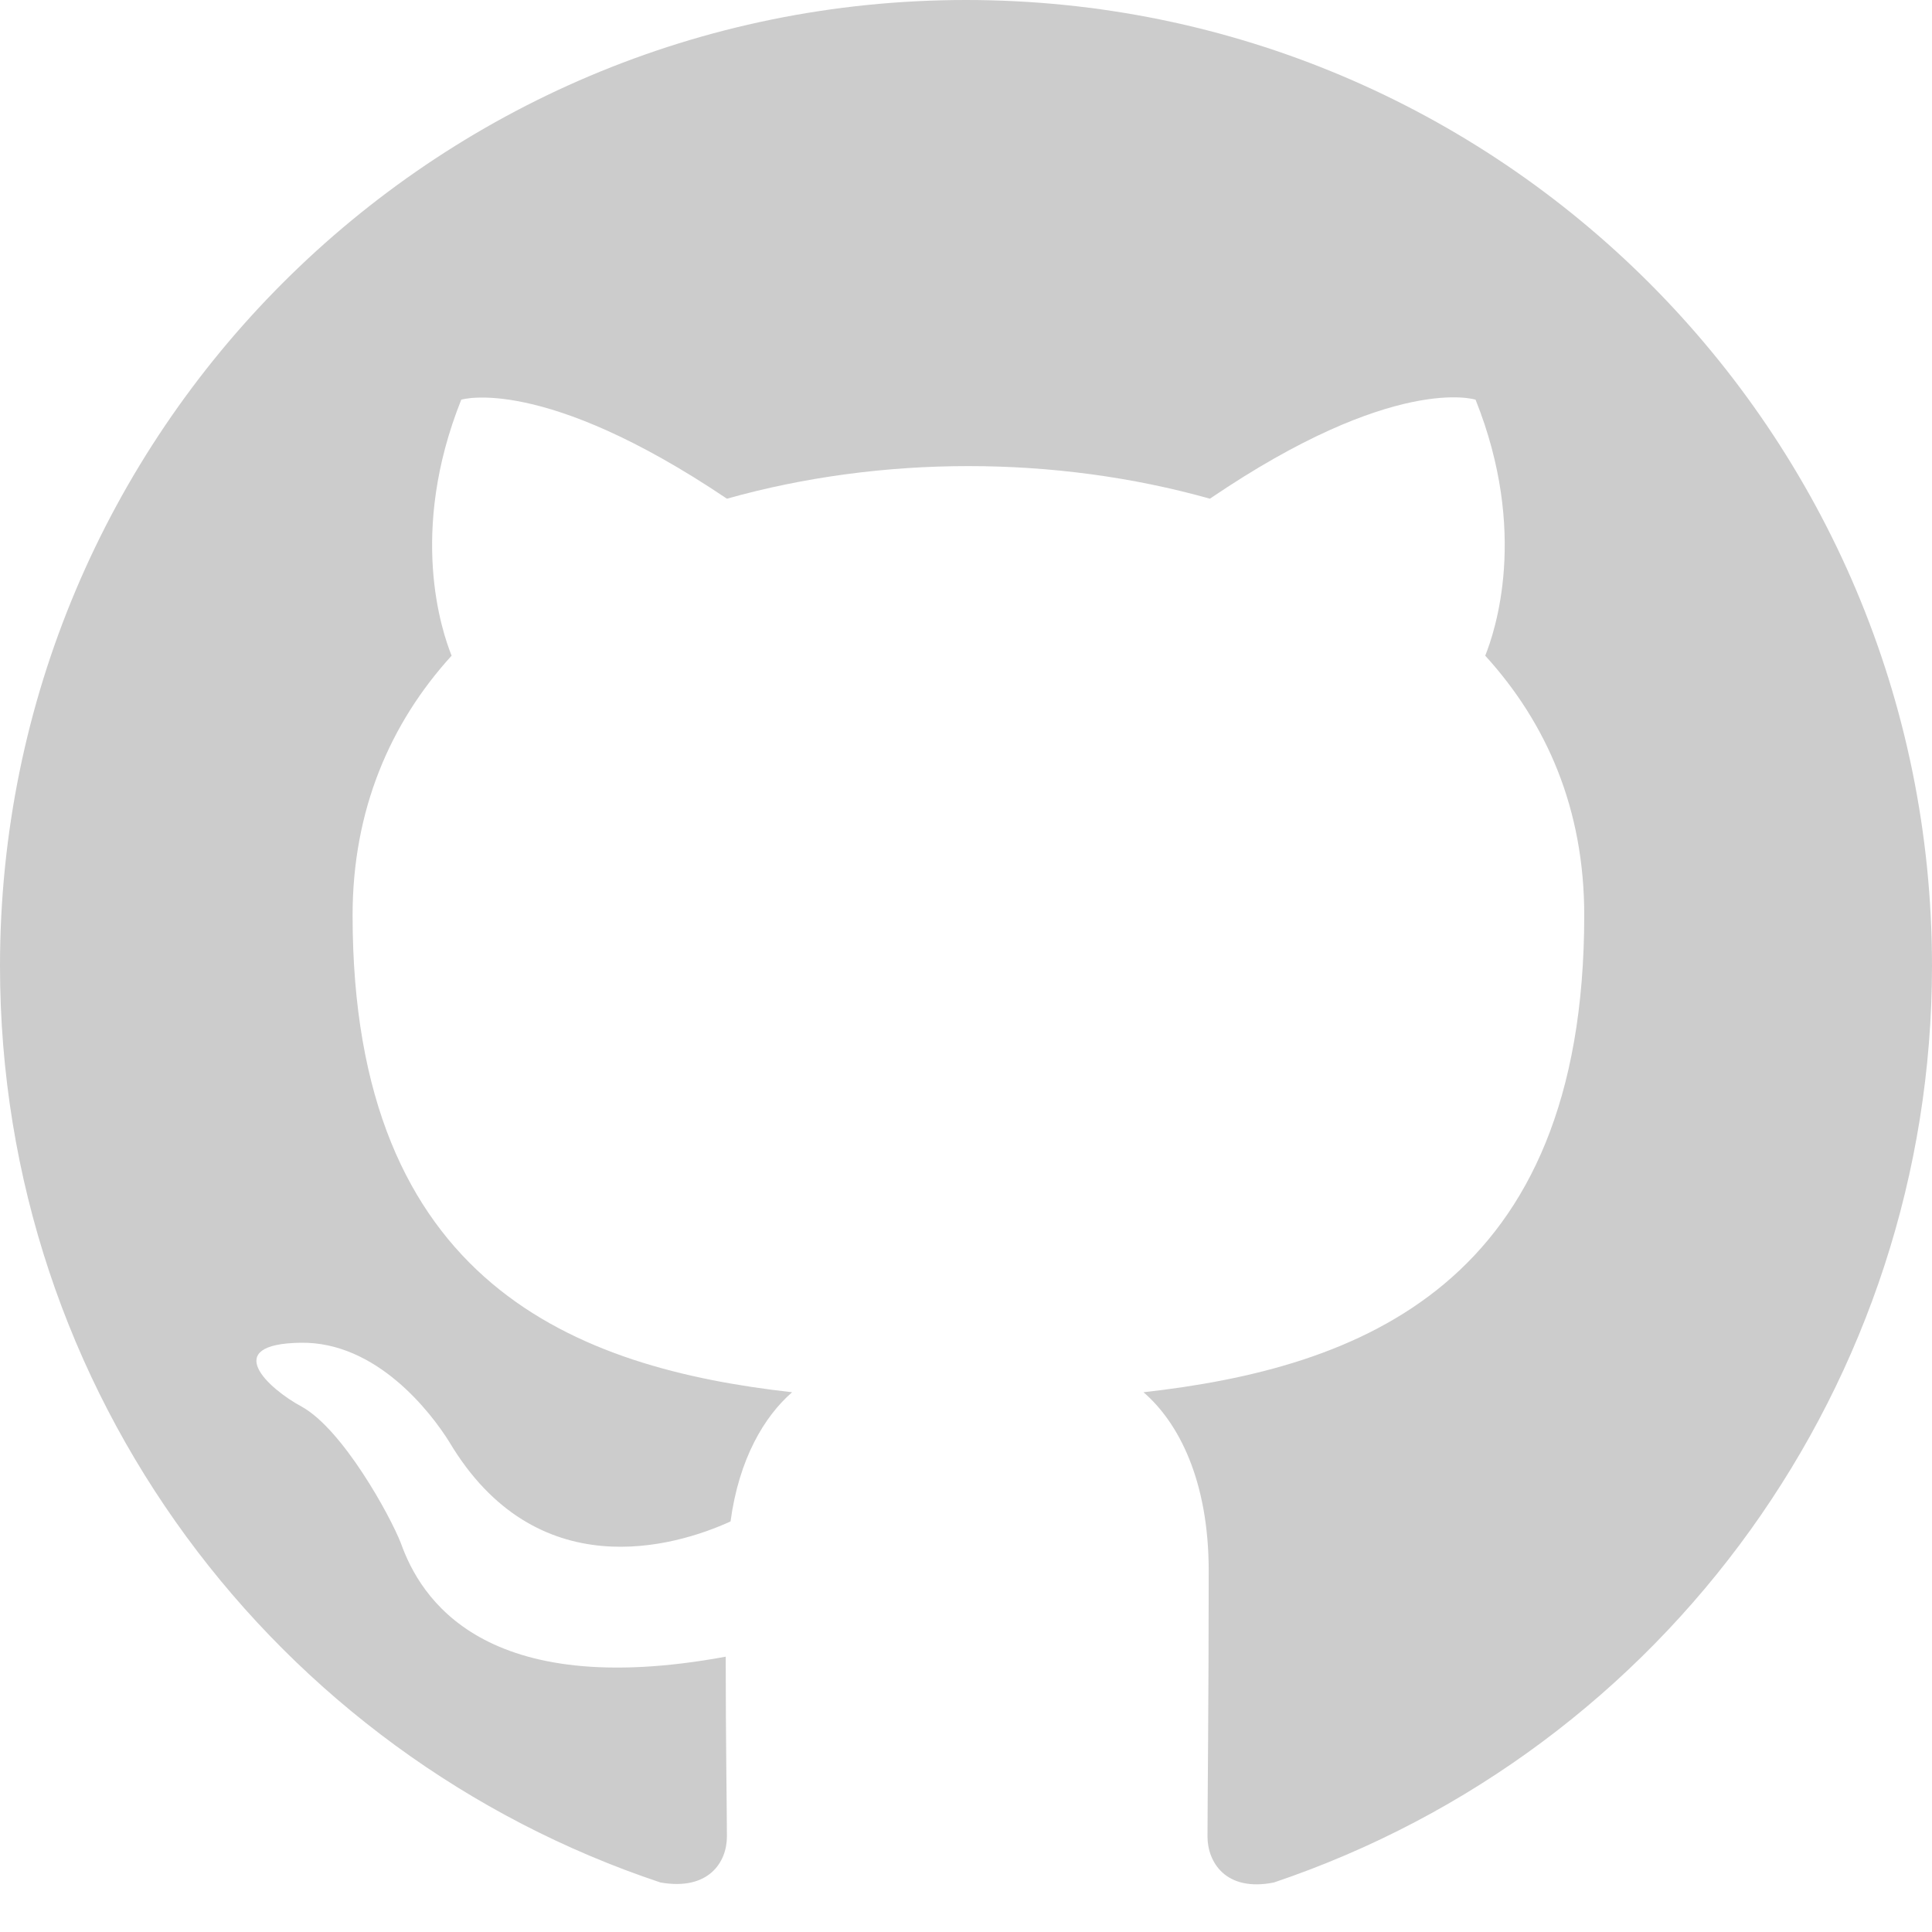
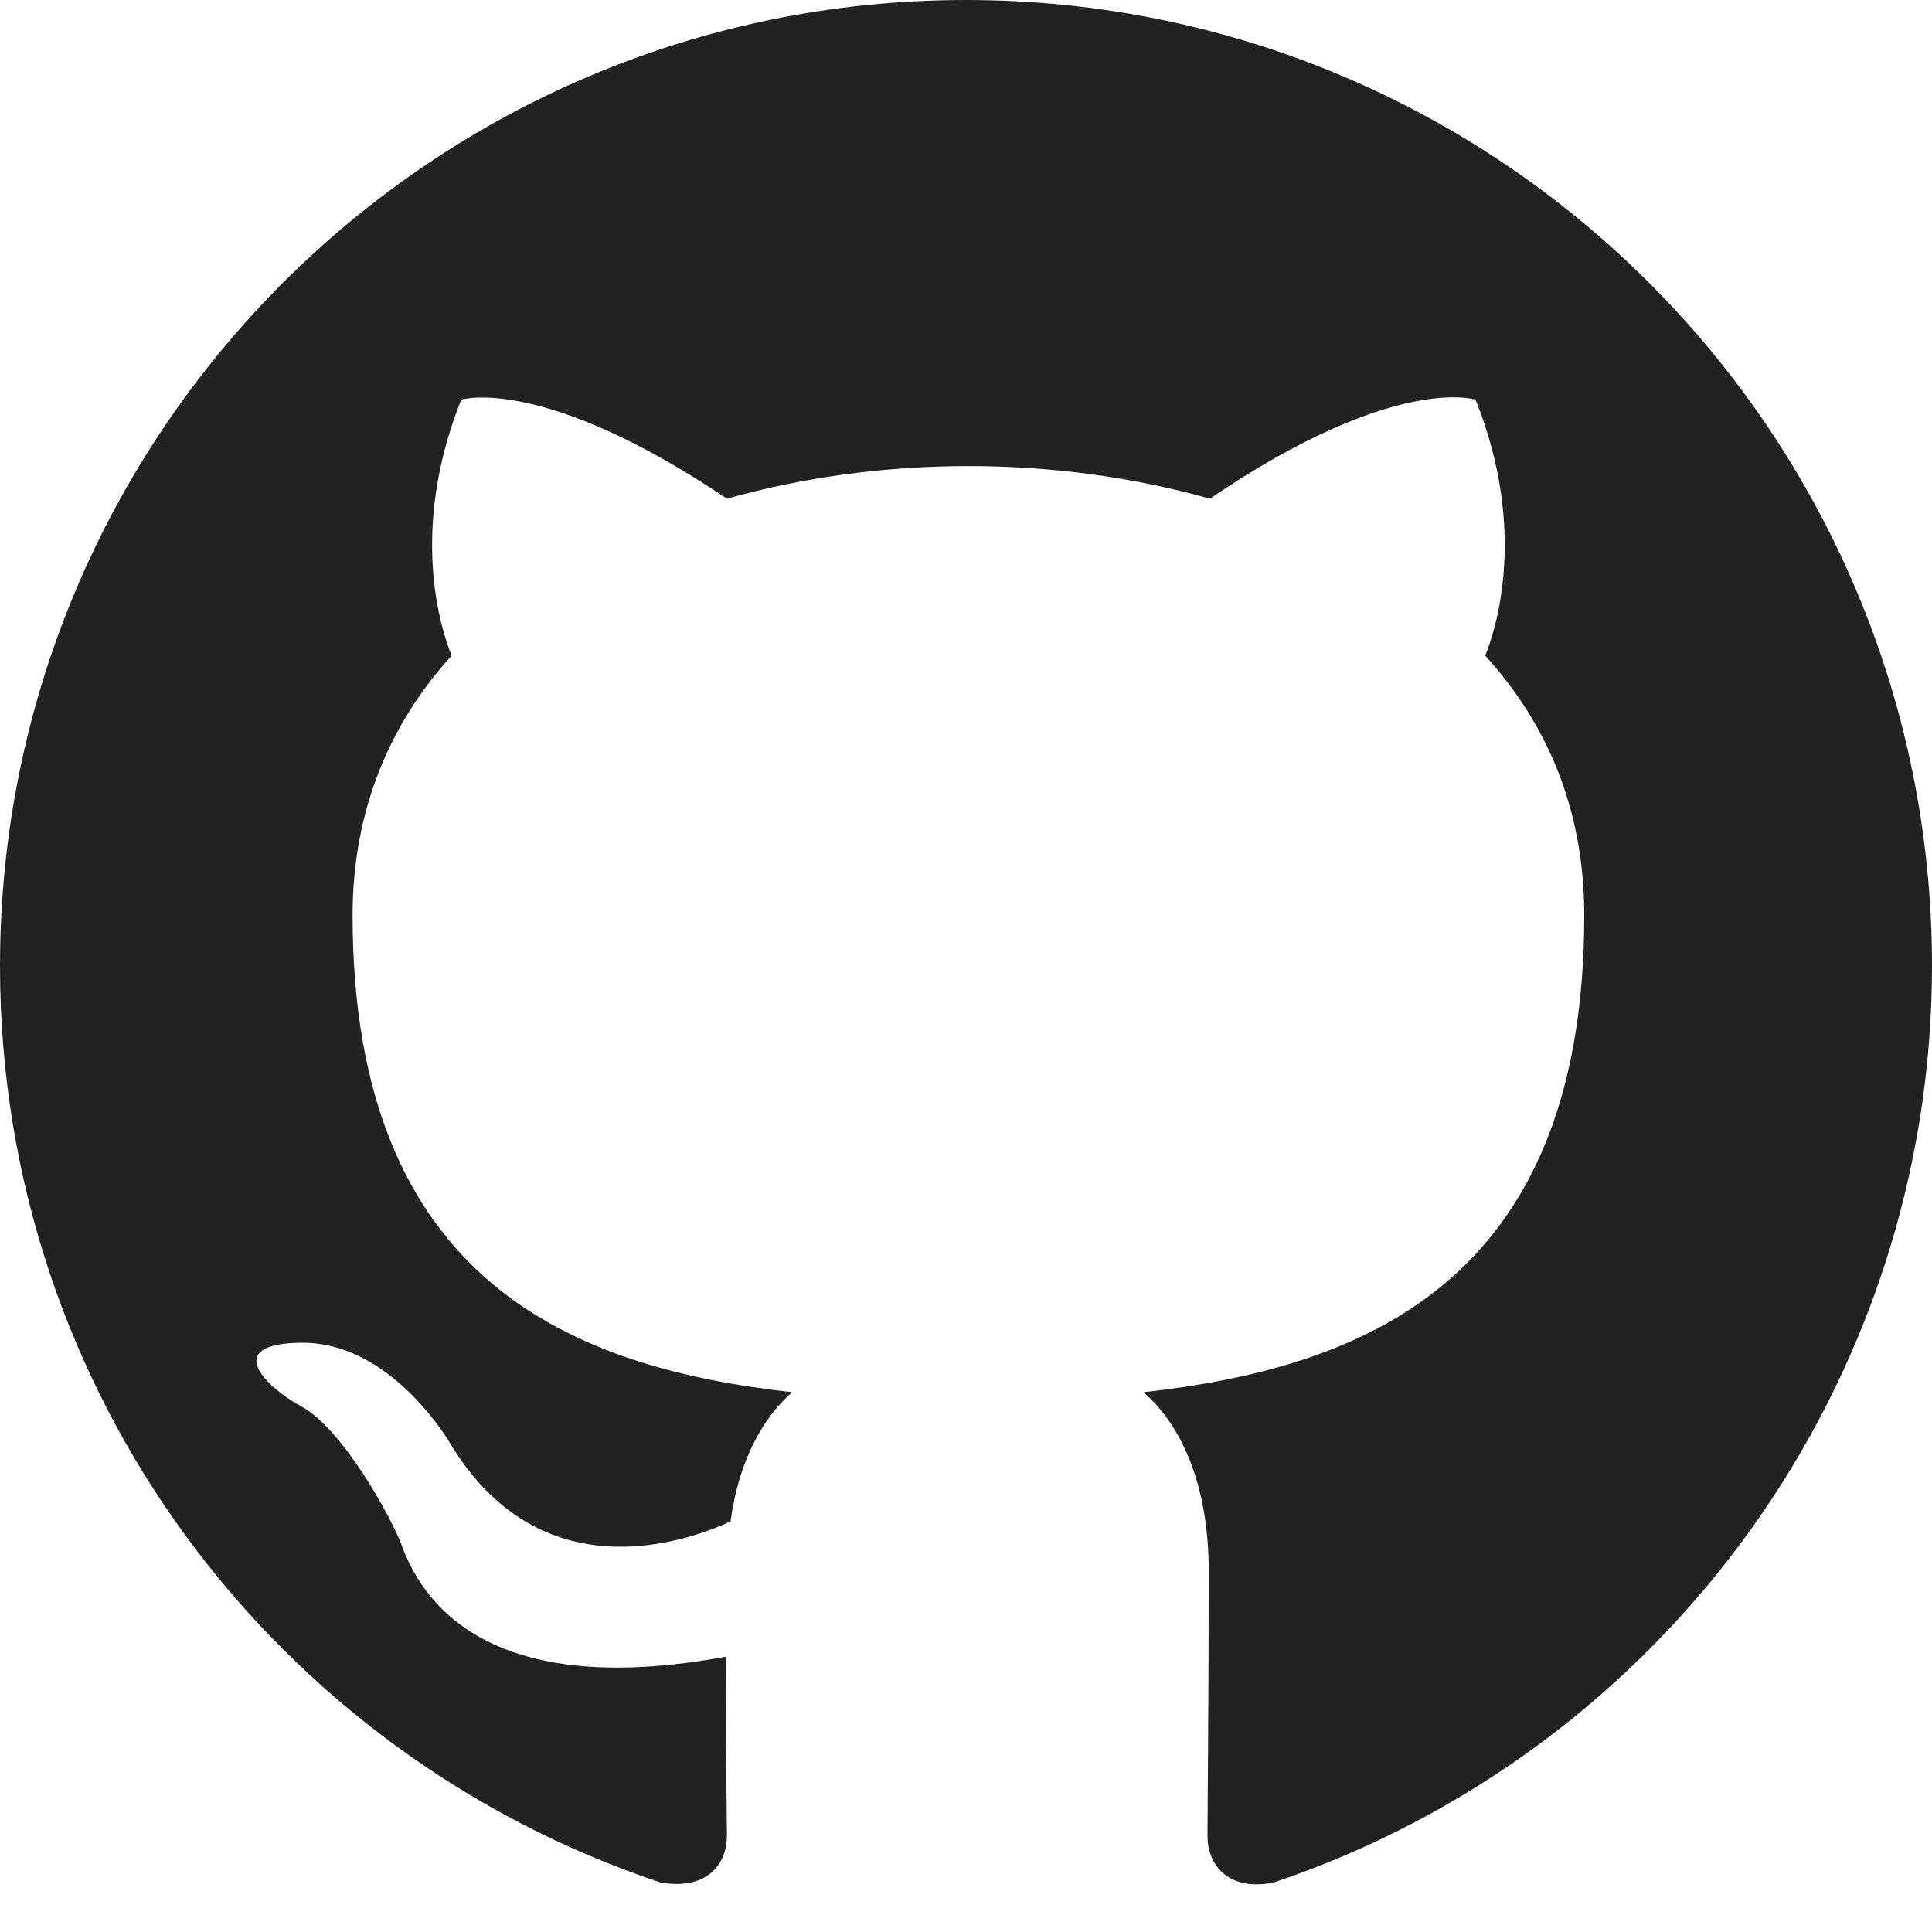
- <svg xmlns="http://www.w3.org/2000/svg" style="fill: #ccc;" height="32" viewBox="0 0 16 16" version="1.1" width="32" aria-hidden="true">
+ <svg xmlns="http://www.w3.org/2000/svg" style="fill: #222;" height="32" viewBox="0 0 16 16" version="1.1" width="32" aria-hidden="true">
  <path fill-rule="evenodd" d="M8 0C3.58 0 0 3.58 0 8c0 3.54 2.29 6.53 5.47 7.59.4.07.55-.17.55-.38 0-.19-.01-.82-.01-1.49-2.01.37-2.53-.49-2.69-.94-.09-.23-.48-.94-.82-1.13-.28-.15-.68-.52-.01-.53.63-.01 1.08.58 1.23.82.72 1.21 1.87.87 2.33.66.07-.52.28-.87.51-1.07-1.78-.2-3.64-.89-3.64-3.95 0-.87.31-1.59.82-2.15-.08-.2-.36-1.02.08-2.12 0 0 .67-.21 2.2.82.64-.18 1.32-.27 2-.27.68 0 1.36.09 2 .27 1.53-1.04 2.2-.82 2.2-.82.44 1.1.16 1.92.08 2.12.51.56.82 1.27.82 2.15 0 3.07-1.87 3.75-3.65 3.95.29.25.54.73.54 1.48 0 1.07-.01 1.93-.01 2.2 0 .21.15.46.55.38A8.013 8.013 0 0 0 16 8c0-4.42-3.58-8-8-8z" />
</svg>
